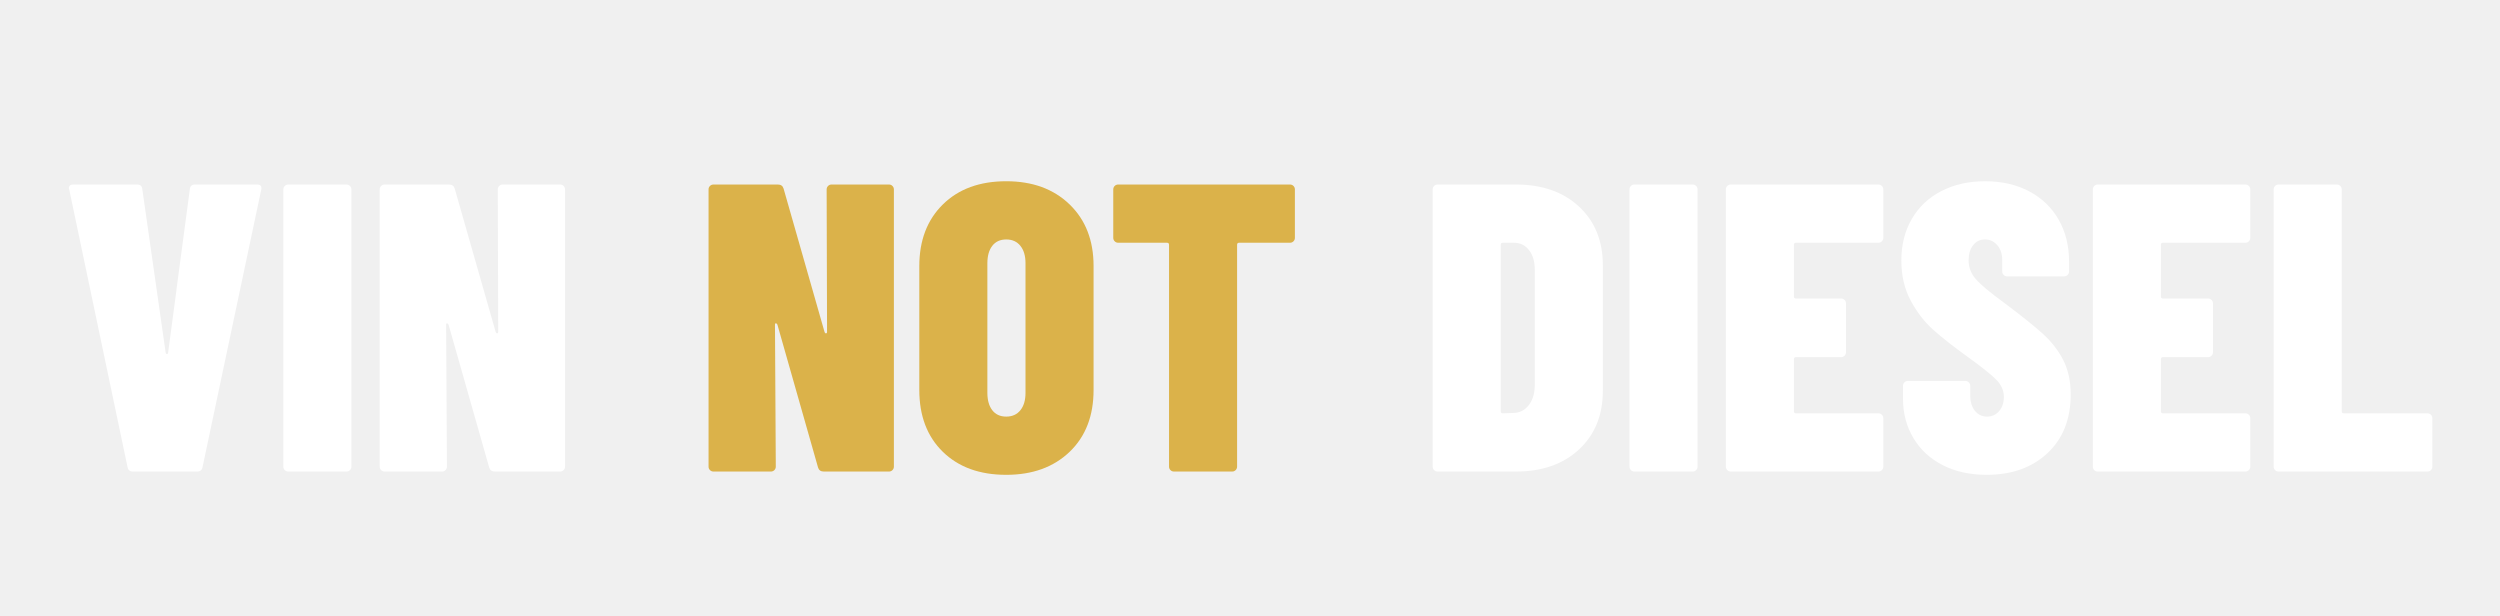
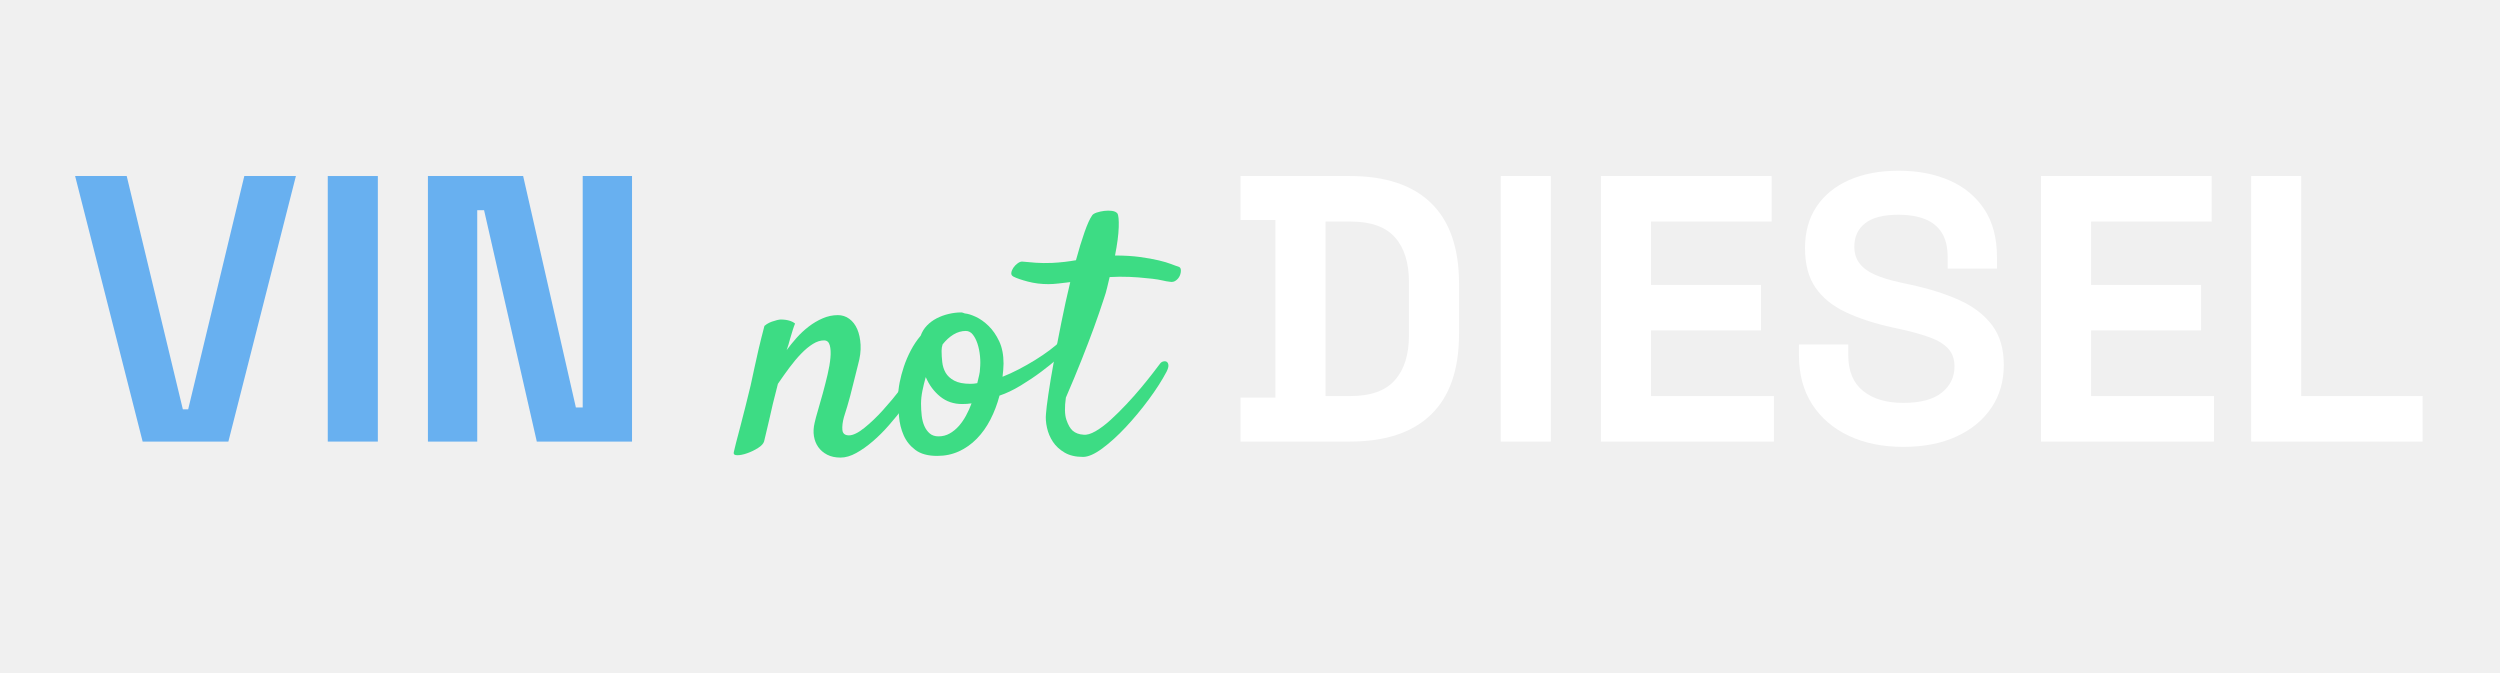
- <svg xmlns="http://www.w3.org/2000/svg" viewBox="0 0 585.31 144.00" width="585.31" height="144.00" role="img" aria-label="Vin Not Diesel">
+ <svg xmlns="http://www.w3.org/2000/svg" viewBox="0 0 579.92 155.97" width="579.92" height="155.97" role="img" aria-label="Vin not Diesel">
  <g id="wordmark">
-     <path fill="#FFFFFF" d="M29.856 109.344 16.224 44.448 16.128 44.064Q16.128 43.2 17.184 43.2H32.064Q33.216 43.2 33.312 44.256L38.784 82.56Q38.88 82.944 39.12 82.896Q39.36 82.848 39.36 82.56L44.448 44.256Q44.544 43.2 45.696 43.2H60.192Q61.44 43.2 61.152 44.448L47.424 109.344Q47.232 110.4 46.176 110.4H31.104Q30.048 110.4 29.856 109.344Z" />
-     <path fill="#FFFFFF" d="M66.336 109.248V44.352Q66.336 43.872 66.672 43.536Q67.008 43.2 67.488 43.2H81.12Q81.6 43.2 81.936 43.536Q82.272 43.872 82.272 44.352V109.248Q82.272 109.728 81.936 110.064Q81.6 110.4 81.12 110.4H67.488Q67.008 110.4 66.672 110.064Q66.336 109.728 66.336 109.248Z" />
-     <path fill="#FFFFFF" d="M117.696 43.2H131.136Q131.616 43.2 131.952 43.536Q132.288 43.872 132.288 44.352V109.248Q132.288 109.728 131.952 110.064Q131.616 110.4 131.136 110.4H115.872Q114.816 110.4 114.528 109.44L105.024 76.032Q104.928 75.744 104.688 75.696Q104.448 75.648 104.448 76.032L104.64 109.248Q104.64 109.728 104.304 110.064Q103.968 110.4 103.488 110.4H90.048Q89.568 110.4 89.232 110.064Q88.896 109.728 88.896 109.248V44.352Q88.896 43.872 89.232 43.536Q89.568 43.2 90.048 43.2H105.12Q106.176 43.2 106.464 44.16L116.064 77.76Q116.16 78.048 116.4 78.048Q116.64 78.048 116.64 77.664L116.544 44.352Q116.544 43.872 116.88 43.536Q117.216 43.2 117.696 43.2Z" />
-     <path fill="#DBB24A" d="M194.688 43.2H208.128Q208.608 43.2 208.944 43.536Q209.28 43.872 209.28 44.352V109.248Q209.28 109.728 208.944 110.064Q208.608 110.4 208.128 110.4H192.864Q191.808 110.4 191.52 109.44L182.016 76.032Q181.92 75.744 181.68 75.696Q181.44 75.648 181.44 76.032L181.632 109.248Q181.632 109.728 181.296 110.064Q180.96 110.4 180.48 110.4H167.04Q166.56 110.4 166.224 110.064Q165.888 109.728 165.888 109.248V44.352Q165.888 43.872 166.224 43.536Q166.56 43.2 167.04 43.2H182.112Q183.168 43.2 183.456 44.16L193.056 77.76Q193.152 78.048 193.392 78.048Q193.632 78.048 193.632 77.664L193.536 44.352Q193.536 43.872 193.872 43.536Q194.208 43.2 194.688 43.2Z" />
-     <path fill="#DBB24A" d="M215.232 91.296V62.304Q215.232 53.28 220.752 47.856Q226.272 42.432 235.584 42.432Q244.8 42.432 250.416 47.856Q256.032 53.28 256.032 62.304V91.296Q256.032 100.416 250.416 105.792Q244.8 111.168 235.584 111.168Q226.272 111.168 220.752 105.792Q215.232 100.416 215.232 91.296ZM240.096 91.968V61.632Q240.096 59.04 238.896 57.552Q237.696 56.064 235.584 56.064Q233.472 56.064 232.32 57.552Q231.168 59.04 231.168 61.632V91.968Q231.168 94.56 232.32 96.048Q233.472 97.536 235.584 97.536Q237.696 97.536 238.896 96.048Q240.096 94.56 240.096 91.968Z" />
-     <path fill="#DBB24A" d="M303.168 44.352V55.68Q303.168 56.16 302.832 56.496Q302.496 56.832 302.016 56.832H290.112Q289.632 56.832 289.632 57.312V109.248Q289.632 109.728 289.296 110.064Q288.96 110.4 288.48 110.4H274.848Q274.368 110.4 274.032 110.064Q273.696 109.728 273.696 109.248V57.312Q273.696 56.832 273.216 56.832H261.792Q261.312 56.832 260.976 56.496Q260.64 56.16 260.64 55.68V44.352Q260.64 43.872 260.976 43.536Q261.312 43.2 261.792 43.2H302.016Q302.496 43.2 302.832 43.536Q303.168 43.872 303.168 44.352Z" />
-     <path fill="#FFFFFF" d="M335.424 109.248V44.352Q335.424 43.872 335.76 43.536Q336.096 43.2 336.576 43.2H354.912Q364.128 43.2 369.696 48.384Q375.264 53.568 375.264 62.112V91.488Q375.264 100.032 369.696 105.216Q364.128 110.4 354.912 110.4H336.576Q336.096 110.4 335.76 110.064Q335.424 109.728 335.424 109.248ZM351.84 96.768 354.528 96.672Q356.544 96.576 357.888 94.896Q359.232 93.216 359.328 90.432V63.168Q359.328 60.288 357.984 58.56Q356.64 56.832 354.432 56.832H351.84Q351.36 56.832 351.36 57.312V96.288Q351.36 96.768 351.84 96.768Z" />
-     <path fill="#FFFFFF" d="M381.504 109.248V44.352Q381.504 43.872 381.84 43.536Q382.176 43.2 382.656 43.2H396.288Q396.768 43.2 397.104 43.536Q397.44 43.872 397.44 44.352V109.248Q397.44 109.728 397.104 110.064Q396.768 110.4 396.288 110.4H382.656Q382.176 110.4 381.84 110.064Q381.504 109.728 381.504 109.248Z" />
-     <path fill="#FFFFFF" d="M439.776 56.832H420.48Q420.0 56.832 420.0 57.312V69.408Q420.0 69.888 420.48 69.888H431.04Q431.52 69.888 431.856 70.224Q432.192 70.56 432.192 71.04V82.464Q432.192 82.944 431.856 83.28Q431.52 83.616 431.04 83.616H420.48Q420.0 83.616 420.0 84.096V96.288Q420.0 96.768 420.48 96.768H439.776Q440.256 96.768 440.592 97.104Q440.928 97.44 440.928 97.92V109.248Q440.928 109.728 440.592 110.064Q440.256 110.4 439.776 110.4H405.216Q404.736 110.4 404.4 110.064Q404.064 109.728 404.064 109.248V44.352Q404.064 43.872 404.4 43.536Q404.736 43.2 405.216 43.2H439.776Q440.256 43.2 440.592 43.536Q440.928 43.872 440.928 44.352V55.68Q440.928 56.16 440.592 56.496Q440.256 56.832 439.776 56.832Z" />
-     <path fill="#FFFFFF" d="M445.536 93.312V90.336Q445.536 89.856 445.872 89.52Q446.208 89.184 446.688 89.184H460.128Q460.608 89.184 460.944 89.52Q461.28 89.856 461.28 90.336V92.544Q461.28 94.848 462.384 96.192Q463.488 97.536 465.216 97.536Q466.944 97.536 468.048 96.24Q469.152 94.944 469.152 92.928Q469.152 90.72 467.424 88.944Q465.696 87.168 460.512 83.424Q455.712 79.968 452.64 77.232Q449.568 74.496 447.36 70.416Q445.152 66.336 445.152 60.96Q445.152 55.488 447.6 51.264Q450.048 47.04 454.512 44.736Q458.976 42.432 464.736 42.432Q470.592 42.432 475.056 44.784Q479.52 47.136 481.968 51.408Q484.416 55.68 484.416 61.248V63.552Q484.416 64.032 484.08 64.368Q483.744 64.704 483.264 64.704H469.92Q469.44 64.704 469.104 64.368Q468.768 64.032 468.768 63.552V60.864Q468.768 58.752 467.616 57.408Q466.464 56.064 464.736 56.064Q463.008 56.064 461.952 57.408Q460.896 58.752 460.896 60.96Q460.896 63.36 462.528 65.28Q464.16 67.2 469.152 70.848Q475.2 75.36 478.272 78.144Q481.344 80.928 483.072 84.336Q484.8 87.744 484.8 92.352Q484.8 100.992 479.376 106.08Q473.952 111.168 465.12 111.168Q459.264 111.168 454.848 108.912Q450.432 106.656 447.984 102.576Q445.536 98.496 445.536 93.312Z" />
-     <path fill="#FFFFFF" d="M525.696 56.832H506.4Q505.92 56.832 505.92 57.312V69.408Q505.92 69.888 506.4 69.888H516.96Q517.44 69.888 517.776 70.224Q518.112 70.56 518.112 71.04V82.464Q518.112 82.944 517.776 83.28Q517.44 83.616 516.96 83.616H506.4Q505.92 83.616 505.92 84.096V96.288Q505.92 96.768 506.4 96.768H525.696Q526.176 96.768 526.512 97.104Q526.848 97.44 526.848 97.92V109.248Q526.848 109.728 526.512 110.064Q526.176 110.4 525.696 110.4H491.136Q490.656 110.4 490.32 110.064Q489.984 109.728 489.984 109.248V44.352Q489.984 43.872 490.32 43.536Q490.656 43.2 491.136 43.2H525.696Q526.176 43.2 526.512 43.536Q526.848 43.872 526.848 44.352V55.68Q526.848 56.16 526.512 56.496Q526.176 56.832 525.696 56.832Z" />
-     <path fill="#FFFFFF" d="M532.32 109.248V44.352Q532.32 43.872 532.656 43.536Q532.992 43.2 533.472 43.2H547.104Q547.584 43.2 547.92 43.536Q548.256 43.872 548.256 44.352V96.288Q548.256 96.768 548.736 96.768H568.32Q568.8 96.768 569.136 97.104Q569.472 97.44 569.472 97.92V109.248Q569.472 109.728 569.136 110.064Q568.8 110.4 568.32 110.4H533.472Q532.992 110.4 532.656 110.064Q532.32 109.728 532.32 109.248Z" />
+     <path fill="#68B0F0" d="M33.088 102.432 17.424 40.832H29.392L42.416 94.952H43.648L56.672 40.832H68.64L52.976 102.432Z" />
+     <path fill="#68B0F0" d="M76.032 102.432V40.832H87.648V102.432Z" />
+     <path fill="#68B0F0" d="M99.264 102.432V40.832H121.352L133.584 94.512H135.168V40.832H146.608V102.432H124.52L112.288 48.752H110.704V102.432Z" />
+     <path fill="#3DDC84" d="M194.979 106.145Q193.182 106.145 191.893 105.481Q190.604 104.817 189.823 103.723Q189.042 102.63 188.807 101.184Q188.573 99.739 188.963 98.098Q189.198 97.005 189.745 95.169Q190.292 93.333 190.878 91.184Q191.463 89.036 191.971 86.887Q192.479 84.739 192.635 82.981Q192.792 81.223 192.479 80.09Q192.167 78.958 191.151 78.958Q189.901 78.958 188.573 79.778Q187.245 80.598 185.878 82.005Q184.51 83.411 183.143 85.247Q181.776 87.083 180.448 89.036Q179.745 91.692 179.276 93.684Q178.807 95.676 178.456 97.278Q178.104 98.88 177.792 100.09Q177.479 101.301 177.245 102.395Q177.01 103.176 175.838 103.919Q174.667 104.661 173.338 105.13Q172.01 105.598 171.034 105.598Q170.057 105.598 170.213 104.895Q170.292 104.426 170.721 102.786Q171.151 101.145 171.737 98.919Q172.323 96.692 172.948 94.192Q173.573 91.692 174.12 89.426Q174.51 87.63 174.979 85.442Q175.37 83.567 175.956 81.067Q176.542 78.567 177.323 75.598Q177.87 75.13 178.456 74.856Q179.042 74.583 179.667 74.426Q180.292 74.192 180.995 74.114Q181.62 74.114 182.245 74.192Q182.792 74.27 183.378 74.465Q183.963 74.661 184.432 75.051Q184.198 75.598 183.885 76.575Q183.573 77.551 183.26 78.645Q182.948 79.895 182.479 81.223Q183.495 79.817 184.784 78.372Q186.073 76.926 187.596 75.755Q189.12 74.583 190.838 73.84Q192.557 73.098 194.354 73.098Q195.838 73.098 197.01 73.958Q198.182 74.817 198.846 76.34Q199.51 77.864 199.628 79.973Q199.745 82.083 199.042 84.583L198.182 88.02Q197.792 89.661 197.206 91.887Q196.62 94.114 195.76 96.77Q195.292 98.489 195.409 99.739Q195.526 100.989 196.932 100.989Q198.338 100.989 200.487 99.27Q202.635 97.551 204.823 95.13Q207.01 92.708 208.963 90.169Q210.917 87.63 211.932 86.067Q212.635 85.051 213.26 84.739Q213.885 84.426 214.237 84.661Q214.588 84.895 214.588 85.715Q214.588 86.536 213.963 87.786Q213.417 88.88 212.284 90.676Q211.151 92.473 209.588 94.505Q208.026 96.536 206.229 98.606Q204.432 100.676 202.479 102.356Q200.526 104.036 198.612 105.09Q196.698 106.145 194.979 106.145Z" />
+     <path fill="#3DDC84" d="M231.854 91.77Q231.073 94.739 229.745 97.317Q228.417 99.895 226.581 101.77Q224.745 103.645 222.44 104.7Q220.135 105.755 217.401 105.755Q214.198 105.755 212.362 104.387Q210.526 103.02 209.628 100.989Q208.729 98.958 208.534 96.536Q208.338 94.114 208.338 92.005Q208.338 90.52 208.69 88.723Q209.042 86.926 209.667 85.051Q210.292 83.176 211.268 81.301Q212.245 79.426 213.573 77.864Q214.042 76.536 215.018 75.52Q215.995 74.505 217.284 73.84Q218.573 73.176 220.057 72.825Q221.542 72.473 222.948 72.473Q223.182 72.473 223.378 72.551Q223.573 72.63 223.807 72.708Q224.823 72.786 226.346 73.489Q227.87 74.192 229.315 75.598Q230.76 77.005 231.776 79.153Q232.792 81.301 232.792 84.348Q232.792 84.973 232.713 85.872Q232.635 86.77 232.557 87.395Q234.354 86.692 236.307 85.676Q238.26 84.661 240.096 83.528Q241.932 82.395 243.495 81.223Q245.057 80.051 245.995 79.114Q246.776 78.411 247.323 78.333Q247.87 78.255 248.104 78.645Q248.338 79.036 248.182 79.739Q248.026 80.442 247.323 81.301Q246.932 81.77 245.331 83.176Q243.729 84.583 241.542 86.223Q239.354 87.864 236.776 89.426Q234.198 90.989 231.854 91.77ZM218.651 79.895Q218.417 80.598 218.417 81.38Q218.417 82.63 218.573 83.997Q218.729 85.364 219.354 86.458Q219.979 87.551 221.346 88.294Q222.713 89.036 225.135 89.036Q225.526 89.036 225.917 88.997Q226.307 88.958 226.698 88.88Q226.932 87.864 227.128 87.044Q227.323 86.223 227.323 85.598Q227.479 84.114 227.323 82.551Q227.167 80.989 226.737 79.7Q226.307 78.411 225.643 77.59Q224.979 76.77 224.042 76.77Q222.557 76.77 221.19 77.59Q219.823 78.411 218.651 79.895ZM213.651 93.645Q213.651 95.051 213.807 96.419Q213.963 97.786 214.432 98.84Q214.901 99.895 215.682 100.559Q216.463 101.223 217.713 101.223Q219.12 101.223 220.292 100.559Q221.463 99.895 222.401 98.84Q223.338 97.786 224.081 96.419Q224.823 95.051 225.37 93.567Q224.823 93.645 224.315 93.684Q223.807 93.723 223.182 93.723Q220.213 93.723 218.065 91.965Q215.917 90.208 214.745 87.473Q214.276 89.114 213.963 90.676Q213.651 92.239 213.651 93.645Z" />
+     <path fill="#3DDC84" d="M269.042 84.426Q269.354 83.958 269.862 83.84Q270.37 83.723 270.682 83.958Q270.995 84.192 271.034 84.739Q271.073 85.286 270.604 86.223Q269.042 89.192 266.503 92.63Q263.963 96.067 261.151 99.075Q258.338 102.083 255.682 104.036Q253.026 105.989 251.229 105.989Q248.651 105.989 246.932 104.973Q245.213 103.958 244.237 102.473Q243.26 100.989 242.87 99.231Q242.479 97.473 242.635 95.989Q242.713 94.739 243.182 91.497Q243.651 88.255 244.432 83.997Q245.213 79.739 246.19 74.856Q247.167 69.973 248.26 65.442Q246.932 65.598 245.604 65.755Q244.276 65.911 243.182 65.911Q240.682 65.911 238.456 65.325Q236.229 64.739 235.135 64.192Q234.51 63.88 234.588 63.294Q234.667 62.708 235.057 62.122Q235.448 61.536 236.034 61.106Q236.62 60.676 237.088 60.676Q238.573 60.833 240.292 60.95Q242.01 61.067 244.042 60.989Q245.526 60.911 246.893 60.755Q248.26 60.598 249.588 60.364Q250.604 56.614 251.581 53.84Q252.557 51.067 253.338 49.973Q253.573 49.583 254.393 49.309Q255.213 49.036 256.151 48.919Q257.088 48.801 257.948 48.919Q258.807 49.036 259.198 49.505Q259.588 50.13 259.51 52.708Q259.432 55.286 258.651 59.27Q261.932 59.27 264.471 59.622Q267.01 59.973 268.807 60.403Q270.604 60.833 271.698 61.262Q272.792 61.692 273.338 61.848Q273.885 62.005 273.924 62.63Q273.963 63.255 273.69 63.919Q273.417 64.583 272.792 65.051Q272.167 65.52 271.385 65.364Q270.604 65.286 269.628 65.051Q268.651 64.817 267.284 64.661Q265.917 64.505 264.042 64.348Q262.167 64.192 259.667 64.192Q259.198 64.192 258.612 64.231Q258.026 64.27 257.401 64.27Q257.088 65.52 256.815 66.731Q256.542 67.942 256.073 69.27Q255.057 72.395 253.729 76.067Q252.557 79.27 250.917 83.411Q249.276 87.551 247.245 92.239Q246.776 95.598 247.362 97.356Q247.948 99.114 248.807 99.895Q249.823 100.755 251.307 100.833Q252.479 100.989 254.159 100.012Q255.838 99.036 257.635 97.395Q259.432 95.755 261.268 93.801Q263.104 91.848 264.667 89.973Q266.229 88.098 267.401 86.575Q268.573 85.051 269.042 84.426Z" />
+     <path fill="#FFFFFF" d="M287.762 102.432V92.224H295.858V51.04H287.762V40.832H313.106Q325.514 40.832 331.982 47.124Q338.45 53.416 338.45 65.824V77.44Q338.45 89.848 331.982 96.14Q325.514 102.432 313.106 102.432ZM307.474 91.872H313.282Q320.322 91.872 323.578 88.176Q326.834 84.48 326.834 77.792V65.472Q326.834 58.696 323.578 55.044Q320.322 51.392 313.282 51.392H307.474Z" />
+     <path fill="#FFFFFF" d="M348.13 102.432V40.832H359.746V102.432Z" />
+     <path fill="#FFFFFF" d="M371.362 102.432V40.832H410.962V51.392H382.978V66.088H408.498V76.648H382.978V91.872H411.49V102.432Z" />
+     <path fill="#FFFFFF" d="M441.498 103.664Q434.37 103.664 428.914 101.112Q423.458 98.56 420.378 93.808Q417.298 89.056 417.298 82.368V79.904H428.738V82.368Q428.738 87.912 432.17 90.684Q435.602 93.456 441.498 93.456Q447.482 93.456 450.43 91.08Q453.378 88.704 453.378 85.008Q453.378 82.456 451.926 80.872Q450.474 79.288 447.702 78.276Q444.93 77.264 440.97 76.384L438.946 75.944Q432.61 74.536 428.078 72.38Q423.546 70.224 421.126 66.704Q418.706 63.184 418.706 57.552Q418.706 51.92 421.39 47.916Q424.074 43.912 428.958 41.756Q433.842 39.6 440.442 39.6Q447.042 39.6 452.19 41.844Q457.338 44.088 460.286 48.532Q463.234 52.976 463.234 59.664V62.304H451.794V59.664Q451.794 56.144 450.43 53.988Q449.066 51.832 446.514 50.82Q443.962 49.808 440.442 49.808Q435.162 49.808 432.654 51.788Q430.146 53.768 430.146 57.2Q430.146 59.488 431.334 61.072Q432.522 62.656 434.898 63.712Q437.274 64.768 440.97 65.56L442.994 66.0Q449.594 67.408 454.478 69.608Q459.362 71.808 462.09 75.416Q464.818 79.024 464.818 84.656Q464.818 90.288 461.958 94.556Q459.098 98.824 453.862 101.244Q448.626 103.664 441.498 103.664Z" />
+     <path fill="#FFFFFF" d="M473.442 102.432V40.832H513.042V51.392H485.058V66.088H510.578V76.648H485.058V91.872H513.57V102.432Z" />
+     <path fill="#FFFFFF" d="M522.194 102.432V40.832H533.81V91.872H561.97V102.432Z" />
  </g>
</svg>
